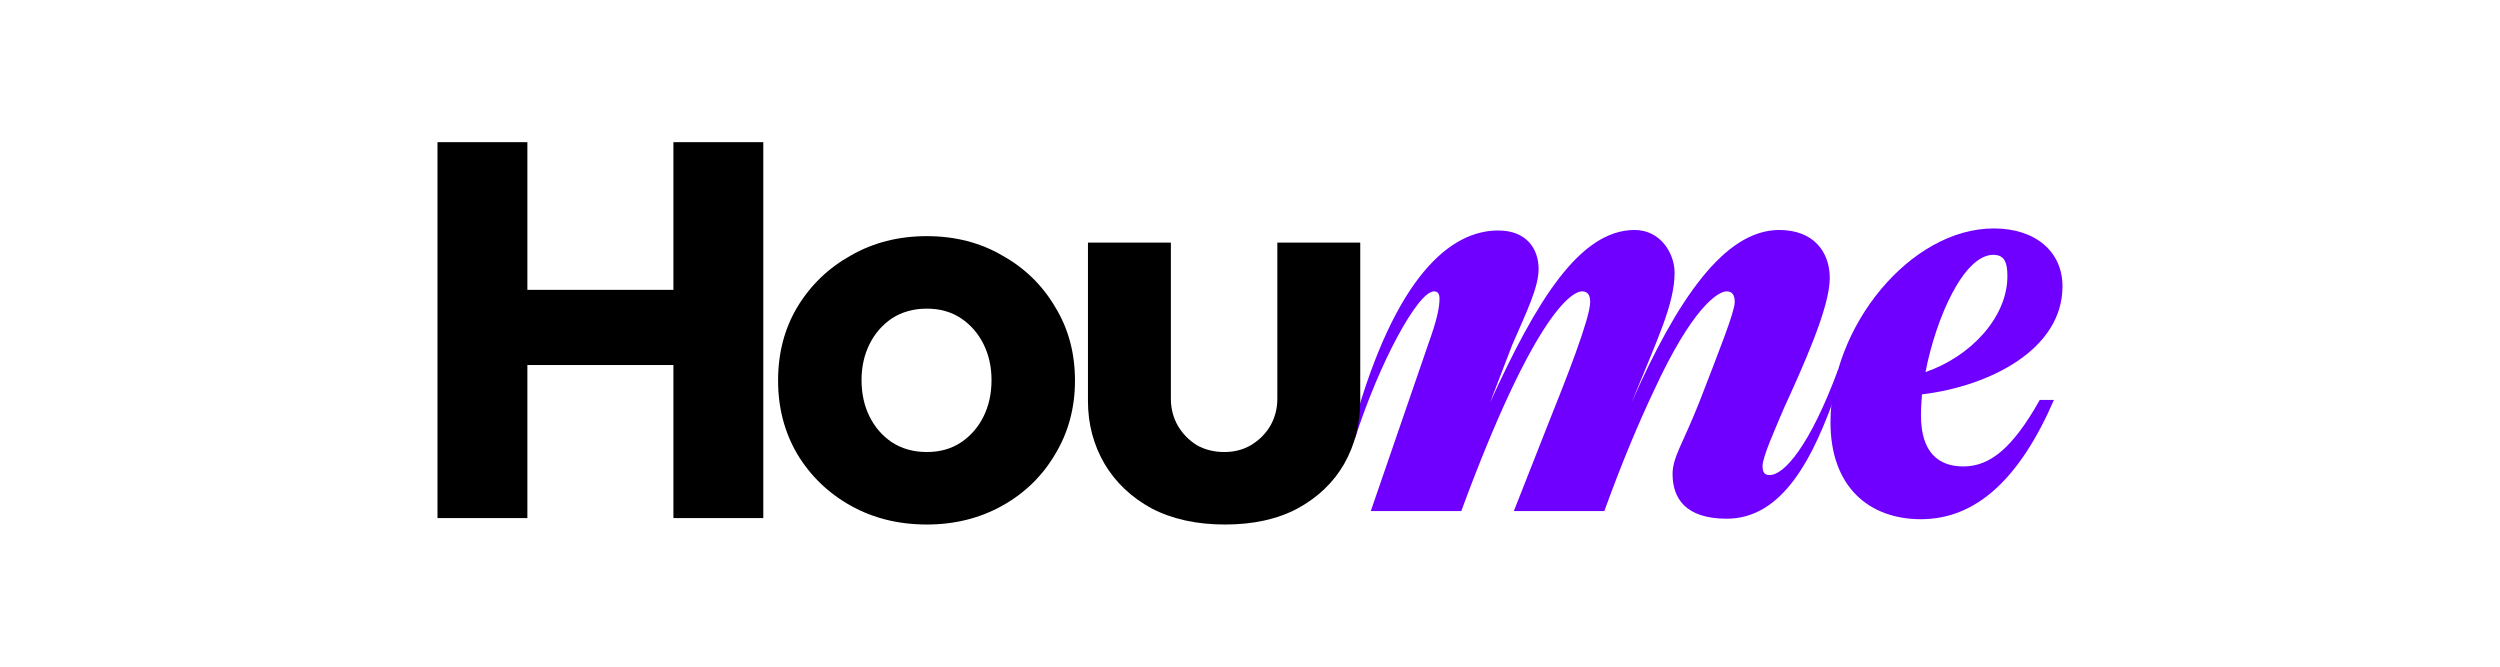
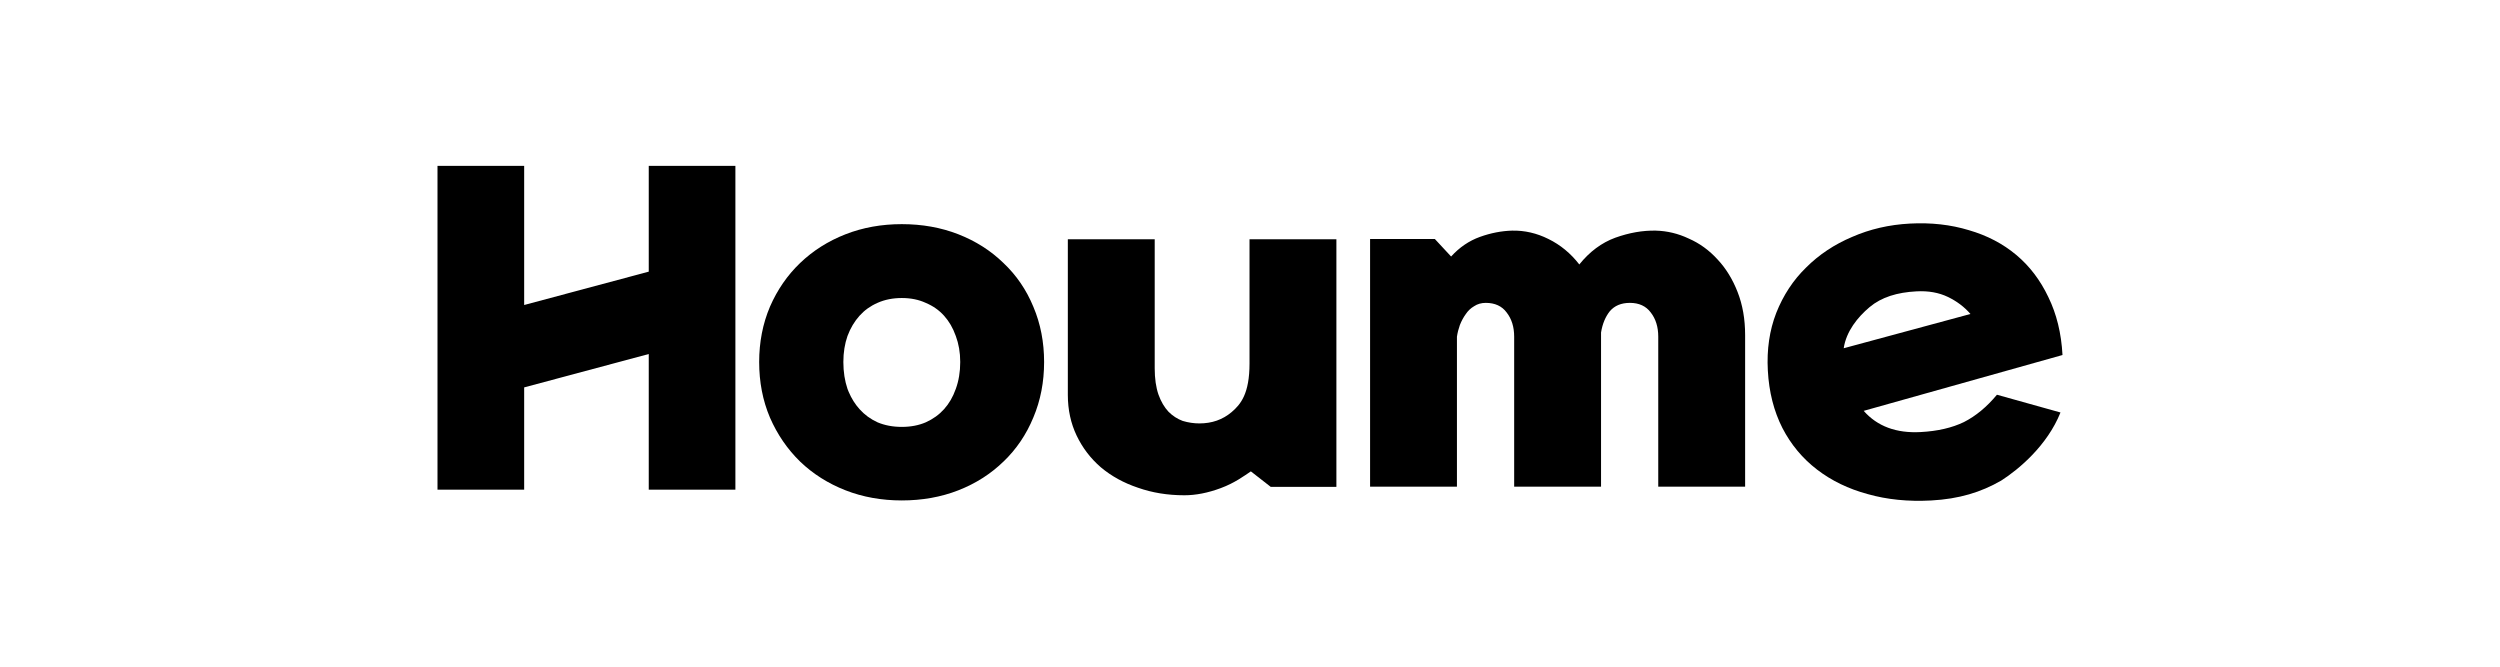
<svg xmlns="http://www.w3.org/2000/svg" width="120" height="32" viewBox="0 0 120 32" fill="none">
-   <path d="M94.244 22.389C95.53 22.389 96.622 21.488 97.908 19.198H98.588C96.962 22.949 94.875 24.922 92.206 24.922C89.707 24.922 87.863 23.363 87.863 20.27C87.863 15.642 91.721 10.965 95.7 10.965C97.714 10.965 99 12.086 99 13.742C99 16.787 95.482 18.541 92.255 18.93C92.23 19.296 92.206 19.612 92.206 19.929C92.206 21.731 93.055 22.389 94.244 22.389ZM95.676 12.232C94.269 12.232 92.934 15.228 92.424 17.859C94.56 17.128 96.355 15.252 96.355 13.255C96.355 12.549 96.185 12.232 95.676 12.232Z" fill="#6F00FF" />
-   <path d="M70.141 24.532H65.797L68.564 16.494C68.976 15.35 69.096 14.765 69.096 14.327C69.096 14.083 68.999 13.986 68.829 13.986C68.067 13.986 66.202 17.392 65.019 21.113L64.954 20.493C66.973 13.19 69.655 11.063 71.912 11.063C73.271 11.063 73.853 11.94 73.853 12.914C73.853 13.791 73.271 14.984 72.591 16.543L71.524 19.32C73.732 14.473 75.818 11.039 78.463 11.039C79.701 11.039 80.38 12.159 80.38 13.085C80.38 14.595 79.555 16.275 78.317 19.32C80.477 14.424 82.758 11.039 85.403 11.039C87.028 11.039 87.829 12.062 87.829 13.352C87.829 14.765 86.543 17.591 85.621 19.612C85.233 20.538 84.602 21.926 84.602 22.365C84.602 22.706 84.723 22.803 84.942 22.803C85.645 22.803 86.88 21.387 88.24 17.715V18.535C87.039 22.097 85.524 24.898 82.879 24.898C80.914 24.898 80.283 23.924 80.283 22.754C80.283 21.951 80.768 21.317 81.569 19.296C82.539 16.787 83.267 14.96 83.267 14.497C83.267 14.156 83.146 13.986 82.879 13.986C82.467 13.986 81.229 14.741 79.361 18.808C78.681 20.246 77.881 22.121 77.007 24.532H72.664L74.314 20.343C75.163 18.224 76.328 15.277 76.328 14.497C76.328 14.156 76.207 13.986 75.94 13.986C75.382 13.986 73.537 15.325 70.141 24.532Z" fill="#6F00FF" />
-   <path d="M58.796 25.177C57.443 25.177 56.271 24.919 55.278 24.404C54.302 23.871 53.549 23.158 53.018 22.264C52.487 21.354 52.222 20.348 52.222 19.248V11.644H56.202V19.145C56.202 19.609 56.313 20.039 56.536 20.434C56.758 20.812 57.058 21.122 57.435 21.362C57.828 21.586 58.273 21.697 58.77 21.697C59.249 21.697 59.677 21.586 60.054 21.362C60.447 21.122 60.756 20.812 60.978 20.434C61.201 20.039 61.312 19.609 61.312 19.145V11.644H65.292V19.248C65.292 20.348 65.035 21.354 64.522 22.264C64.008 23.158 63.264 23.871 62.288 24.404C61.329 24.919 60.165 25.177 58.796 25.177Z" fill="black" />
-   <path d="M44.486 25.177C43.134 25.177 41.919 24.876 40.84 24.275C39.762 23.673 38.906 22.849 38.272 21.8C37.656 20.752 37.348 19.575 37.348 18.269C37.348 16.946 37.656 15.769 38.272 14.738C38.906 13.689 39.762 12.864 40.84 12.263C41.919 11.644 43.134 11.335 44.486 11.335C45.839 11.335 47.045 11.644 48.107 12.263C49.185 12.864 50.033 13.689 50.649 14.738C51.282 15.769 51.599 16.946 51.599 18.269C51.599 19.575 51.282 20.752 50.649 21.8C50.033 22.849 49.185 23.673 48.107 24.275C47.028 24.876 45.822 25.177 44.486 25.177ZM44.486 21.697C45.12 21.697 45.667 21.543 46.13 21.233C46.592 20.924 46.951 20.512 47.208 19.996C47.465 19.48 47.593 18.896 47.593 18.243C47.593 17.607 47.465 17.032 47.208 16.516C46.951 16.001 46.592 15.588 46.13 15.279C45.667 14.97 45.12 14.815 44.486 14.815C43.853 14.815 43.297 14.97 42.817 15.279C42.355 15.588 41.996 16.001 41.739 16.516C41.482 17.032 41.354 17.607 41.354 18.243C41.354 18.896 41.482 19.48 41.739 19.996C41.996 20.512 42.355 20.924 42.817 21.233C43.297 21.543 43.853 21.697 44.486 21.697Z" fill="black" />
-   <path d="M21 24.868V6.824H25.314V13.913H32.324V6.824H36.638V24.868H32.324V17.521H25.314V24.868H21Z" fill="black" />
+   <path fill-rule="evenodd" clip-rule="evenodd" d="M91.671 10.732C92.689 10.677 93.635 10.783 94.508 11.049C95.38 11.302 96.137 11.697 96.779 12.235C97.421 12.772 97.934 13.447 98.319 14.257C98.716 15.067 98.944 15.995 99 17.041L89.457 19.721C90.11 20.463 91.021 20.802 92.189 20.739C93.004 20.696 93.698 20.535 94.269 20.259C94.839 19.969 95.367 19.532 95.853 18.947L98.903 19.799C98.271 21.382 96.902 22.53 96.055 23.07C95.09 23.626 94.038 23.951 92.693 24.023C91.592 24.082 90.578 23.98 89.651 23.717C88.725 23.467 87.914 23.074 87.218 22.54C86.521 22.005 85.967 21.34 85.556 20.545C85.145 19.736 84.911 18.815 84.856 17.783C84.801 16.777 84.936 15.857 85.259 15.022C85.595 14.173 86.073 13.445 86.695 12.84C87.315 12.22 88.052 11.731 88.905 11.371C89.757 10.998 90.679 10.785 91.671 10.732ZM91.989 13.985C91.065 14.034 90.314 14.261 89.74 14.742C89.167 15.223 88.618 15.906 88.498 16.716L94.582 15.071C94.291 14.733 93.929 14.46 93.495 14.251C93.061 14.043 92.559 13.954 91.989 13.985Z" fill="black" />
+   <path fill-rule="evenodd" clip-rule="evenodd" d="M43.286 10.759C44.259 10.759 45.166 10.919 46.003 11.246C46.831 11.57 47.553 12.028 48.163 12.621C48.786 13.209 49.267 13.912 49.602 14.727C49.948 15.544 50.117 16.429 50.117 17.376C50.117 18.331 49.947 19.22 49.601 20.038C49.266 20.852 48.789 21.56 48.167 22.156L48.166 22.155C47.555 22.75 46.833 23.209 46.003 23.534C45.166 23.861 44.259 24.021 43.286 24.021C42.322 24.021 41.419 23.861 40.583 23.534C39.753 23.209 39.025 22.75 38.405 22.156L38.403 22.153C37.794 21.559 37.313 20.856 36.96 20.049L36.958 20.044C36.61 19.225 36.44 18.333 36.44 17.376C36.44 16.427 36.611 15.54 36.958 14.722L36.96 14.717C37.313 13.909 37.795 13.209 38.406 12.624C39.026 12.03 39.753 11.571 40.583 11.246C41.419 10.919 42.322 10.759 43.286 10.759ZM43.286 14.305C42.851 14.305 42.465 14.384 42.124 14.536L42.119 14.539C41.782 14.685 41.497 14.89 41.259 15.154C41.017 15.423 40.823 15.745 40.68 16.127C40.549 16.502 40.481 16.916 40.481 17.376C40.481 17.855 40.55 18.285 40.68 18.668L40.736 18.808C40.872 19.129 41.047 19.406 41.259 19.641C41.497 19.906 41.782 20.116 42.121 20.271C42.463 20.415 42.849 20.491 43.286 20.491C43.726 20.491 44.107 20.414 44.438 20.271C44.787 20.114 45.077 19.904 45.314 19.641C45.554 19.375 45.741 19.055 45.874 18.677L45.877 18.671C46.017 18.287 46.091 17.857 46.091 17.376C46.091 16.916 46.017 16.501 45.878 16.127L45.874 16.118C45.741 15.74 45.554 15.421 45.314 15.154C45.078 14.892 44.789 14.687 44.442 14.541L44.435 14.538L44.429 14.535C44.1 14.384 43.722 14.305 43.286 14.305Z" fill="black" />
+   <path d="M55.426 17.678C55.426 18.172 55.487 18.594 55.607 18.941C55.727 19.275 55.887 19.549 56.088 19.763C56.288 19.963 56.515 20.11 56.769 20.204C57.036 20.284 57.304 20.324 57.571 20.324C58.173 20.324 58.687 20.144 59.115 19.783C59.556 19.409 59.977 18.896 59.977 17.445V11.484H64.147V23.371H60.997L60.042 22.626C59.731 22.833 59.27 23.181 58.593 23.431C57.979 23.659 57.397 23.773 56.849 23.773C56.048 23.773 55.306 23.652 54.624 23.411C53.943 23.184 53.348 22.857 52.84 22.43C52.345 22.002 51.958 21.493 51.677 20.905C51.397 20.317 51.257 19.669 51.256 18.962V11.484H55.426V17.678Z" fill="black" />
+   <path d="M25.16 14.64L31.14 13.039V7.961H35.299V23.503H31.14V16.993L25.16 18.595V23.503H21V7.961H25.16V14.64Z" fill="black" />
+   <path d="M79.476 11.07C80.024 11.084 80.552 11.21 81.06 11.451C81.581 11.678 82.042 12.013 82.443 12.454C82.844 12.881 83.165 13.403 83.405 14.018C83.646 14.632 83.766 15.321 83.766 16.082V23.36H79.596V16.162C79.596 15.694 79.476 15.307 79.236 14.999C79.008 14.692 78.674 14.538 78.234 14.538C77.819 14.538 77.499 14.672 77.271 14.939C77.058 15.206 76.917 15.547 76.85 15.961V23.36H72.68V16.162C72.68 15.694 72.56 15.307 72.319 14.999C72.092 14.692 71.758 14.538 71.317 14.538C71.103 14.538 70.916 14.592 70.756 14.699C70.596 14.792 70.462 14.919 70.355 15.08C70.248 15.227 70.154 15.4 70.074 15.601C70.007 15.788 69.96 15.975 69.933 16.162V23.36H65.764V11.471H68.872L69.653 12.313C70.054 11.872 70.515 11.559 71.036 11.371C71.557 11.184 72.072 11.084 72.58 11.07C73.181 11.057 73.763 11.191 74.324 11.471C74.898 11.752 75.393 12.16 75.807 12.694C76.302 12.079 76.876 11.652 77.531 11.411C78.199 11.171 78.848 11.057 79.476 11.07Z" fill="black" />
</svg>
